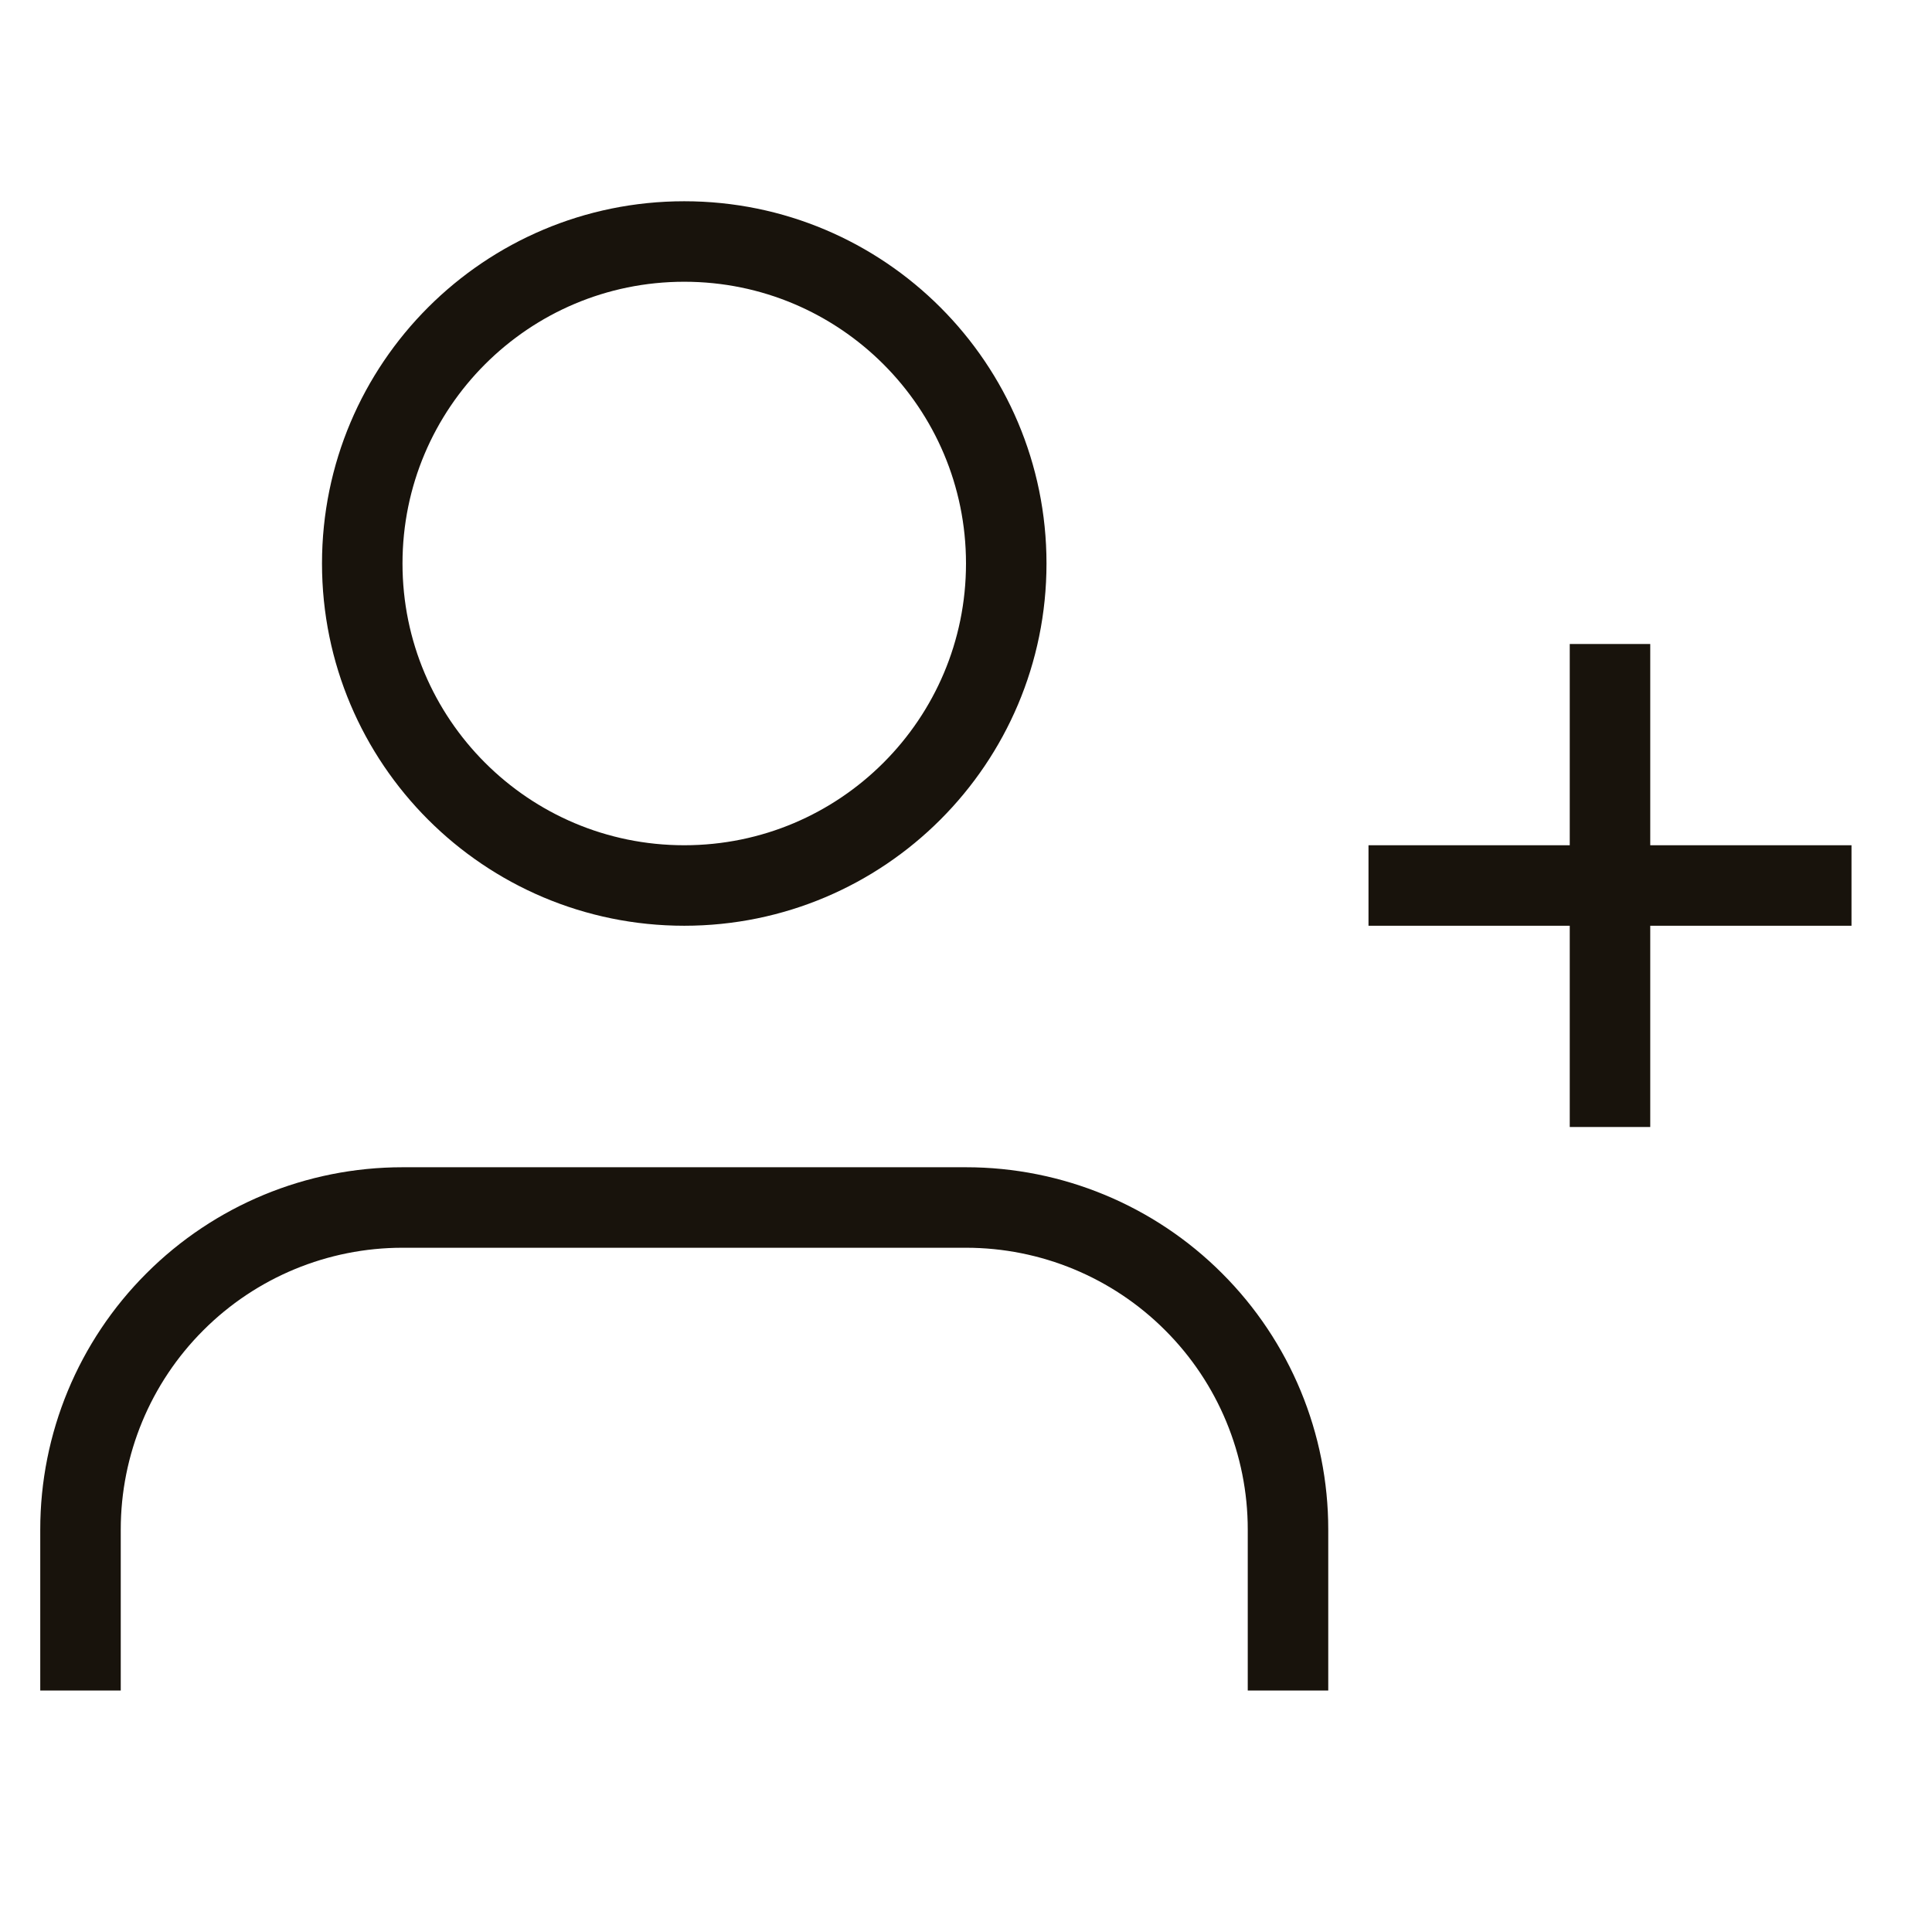
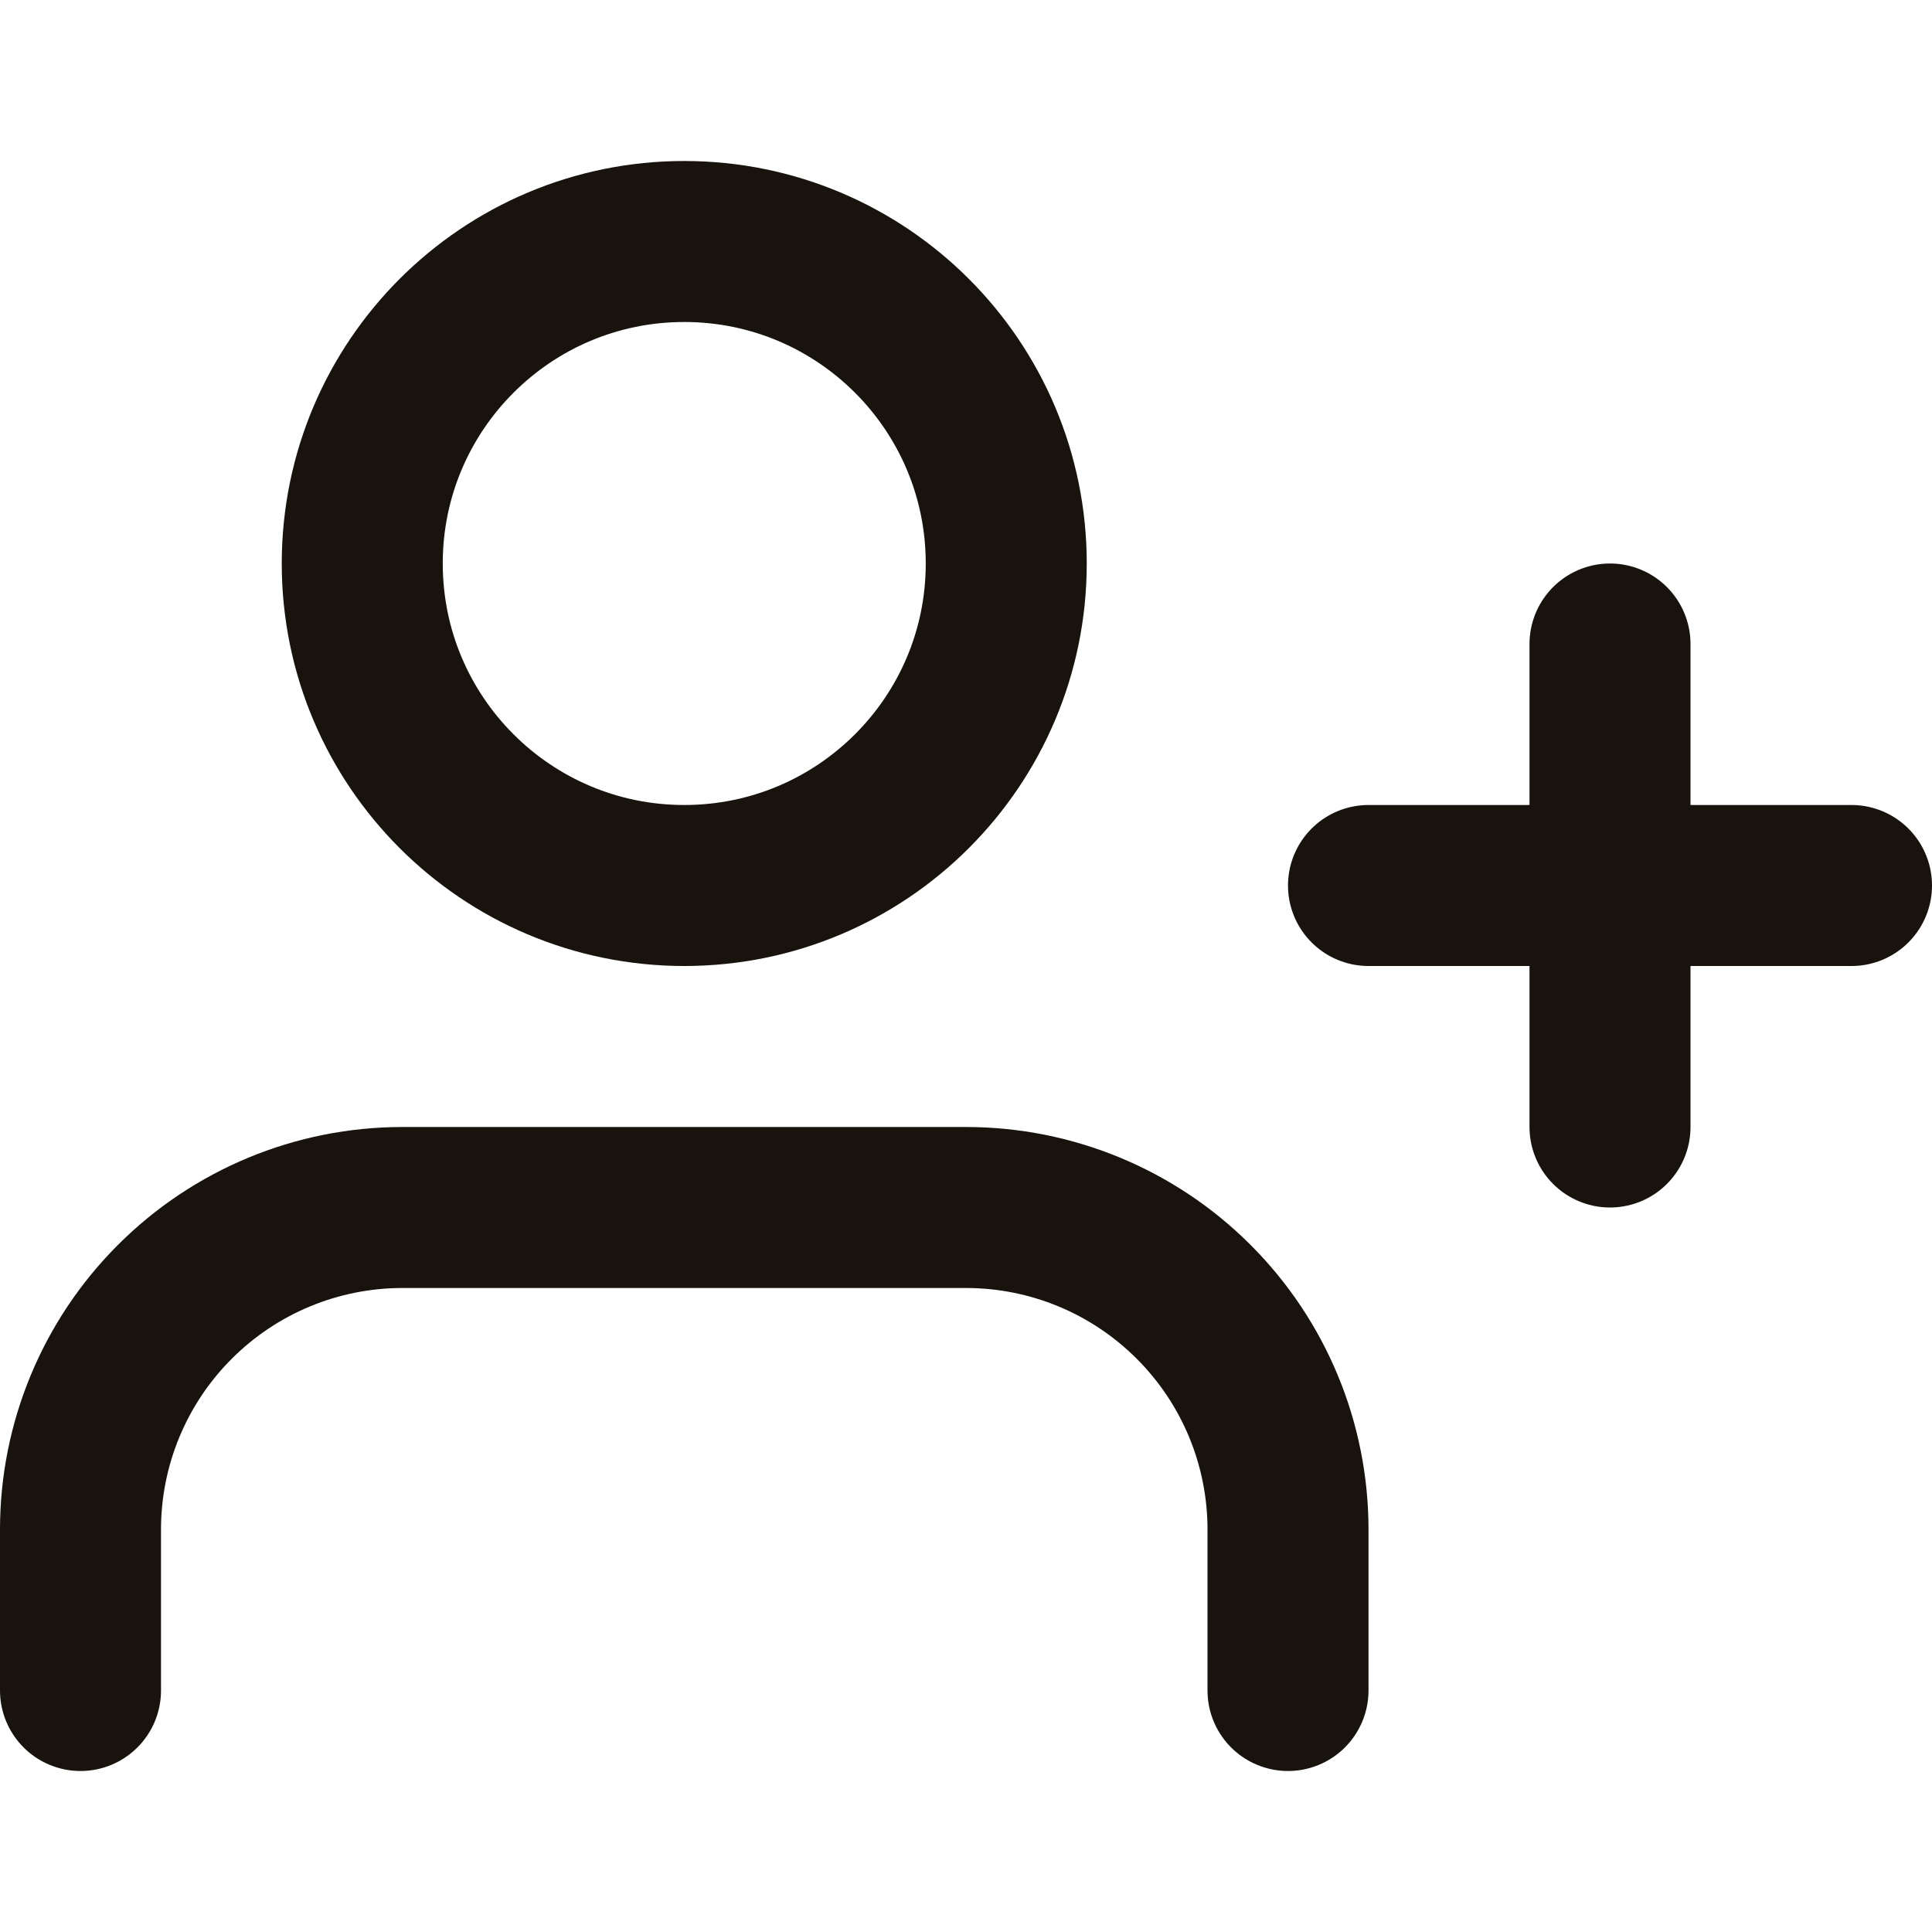
<svg xmlns="http://www.w3.org/2000/svg" width="24" height="24" viewBox="0 0 24 24" fill="none">
-   <path d="M16 21V19C16 17.939 15.579 16.922 14.828 16.172C14.078 15.421 13.061 15 12 15H5C3.939 15 2.922 15.421 2.172 16.172C1.421 16.922 1 17.939 1 19V21" stroke="#18130C" strokeWidth="2" strokeLinecap="round" strokeLinejoin="round" />
-   <path d="M8.5 11C10.709 11 12.5 9.209 12.5 7C12.5 4.791 10.709 3 8.5 3C6.291 3 4.5 4.791 4.5 7C4.5 9.209 6.291 11 8.5 11Z" stroke="#18130C" strokeWidth="2" strokeLinecap="round" strokeLinejoin="round" />
-   <path d="M20 8V14" stroke="#18130C" strokeWidth="2" strokeLinecap="round" strokeLinejoin="round" />
-   <path d="M23 11H17" stroke="#18130C" strokeWidth="2" strokeLinecap="round" strokeLinejoin="round" />
+   <path d="M16 21V19C16 17.939 15.579 16.922 14.828 16.172C14.078 15.421 13.061 15 12 15H5C3.939 15 2.922 15.421 2.172 16.172C1.421 16.922 1 17.939 1 19V21" stroke="#18130C" stroke-width="2" stroke-linecap="round" stroke-linejoin="round" />
+   <path d="M8.5 11C10.709 11 12.5 9.209 12.5 7C12.5 4.791 10.709 3 8.5 3C6.291 3 4.5 4.791 4.5 7C4.5 9.209 6.291 11 8.5 11Z" stroke="#18130C" stroke-width="2" stroke-linecap="round" stroke-linejoin="round" />
+   <path d="M20 8V14" stroke="#18130C" stroke-width="2" stroke-linecap="round" stroke-linejoin="round" />
+   <path d="M23 11H17" stroke="#18130C" stroke-width="2" stroke-linecap="round" stroke-linejoin="round" />
</svg>
